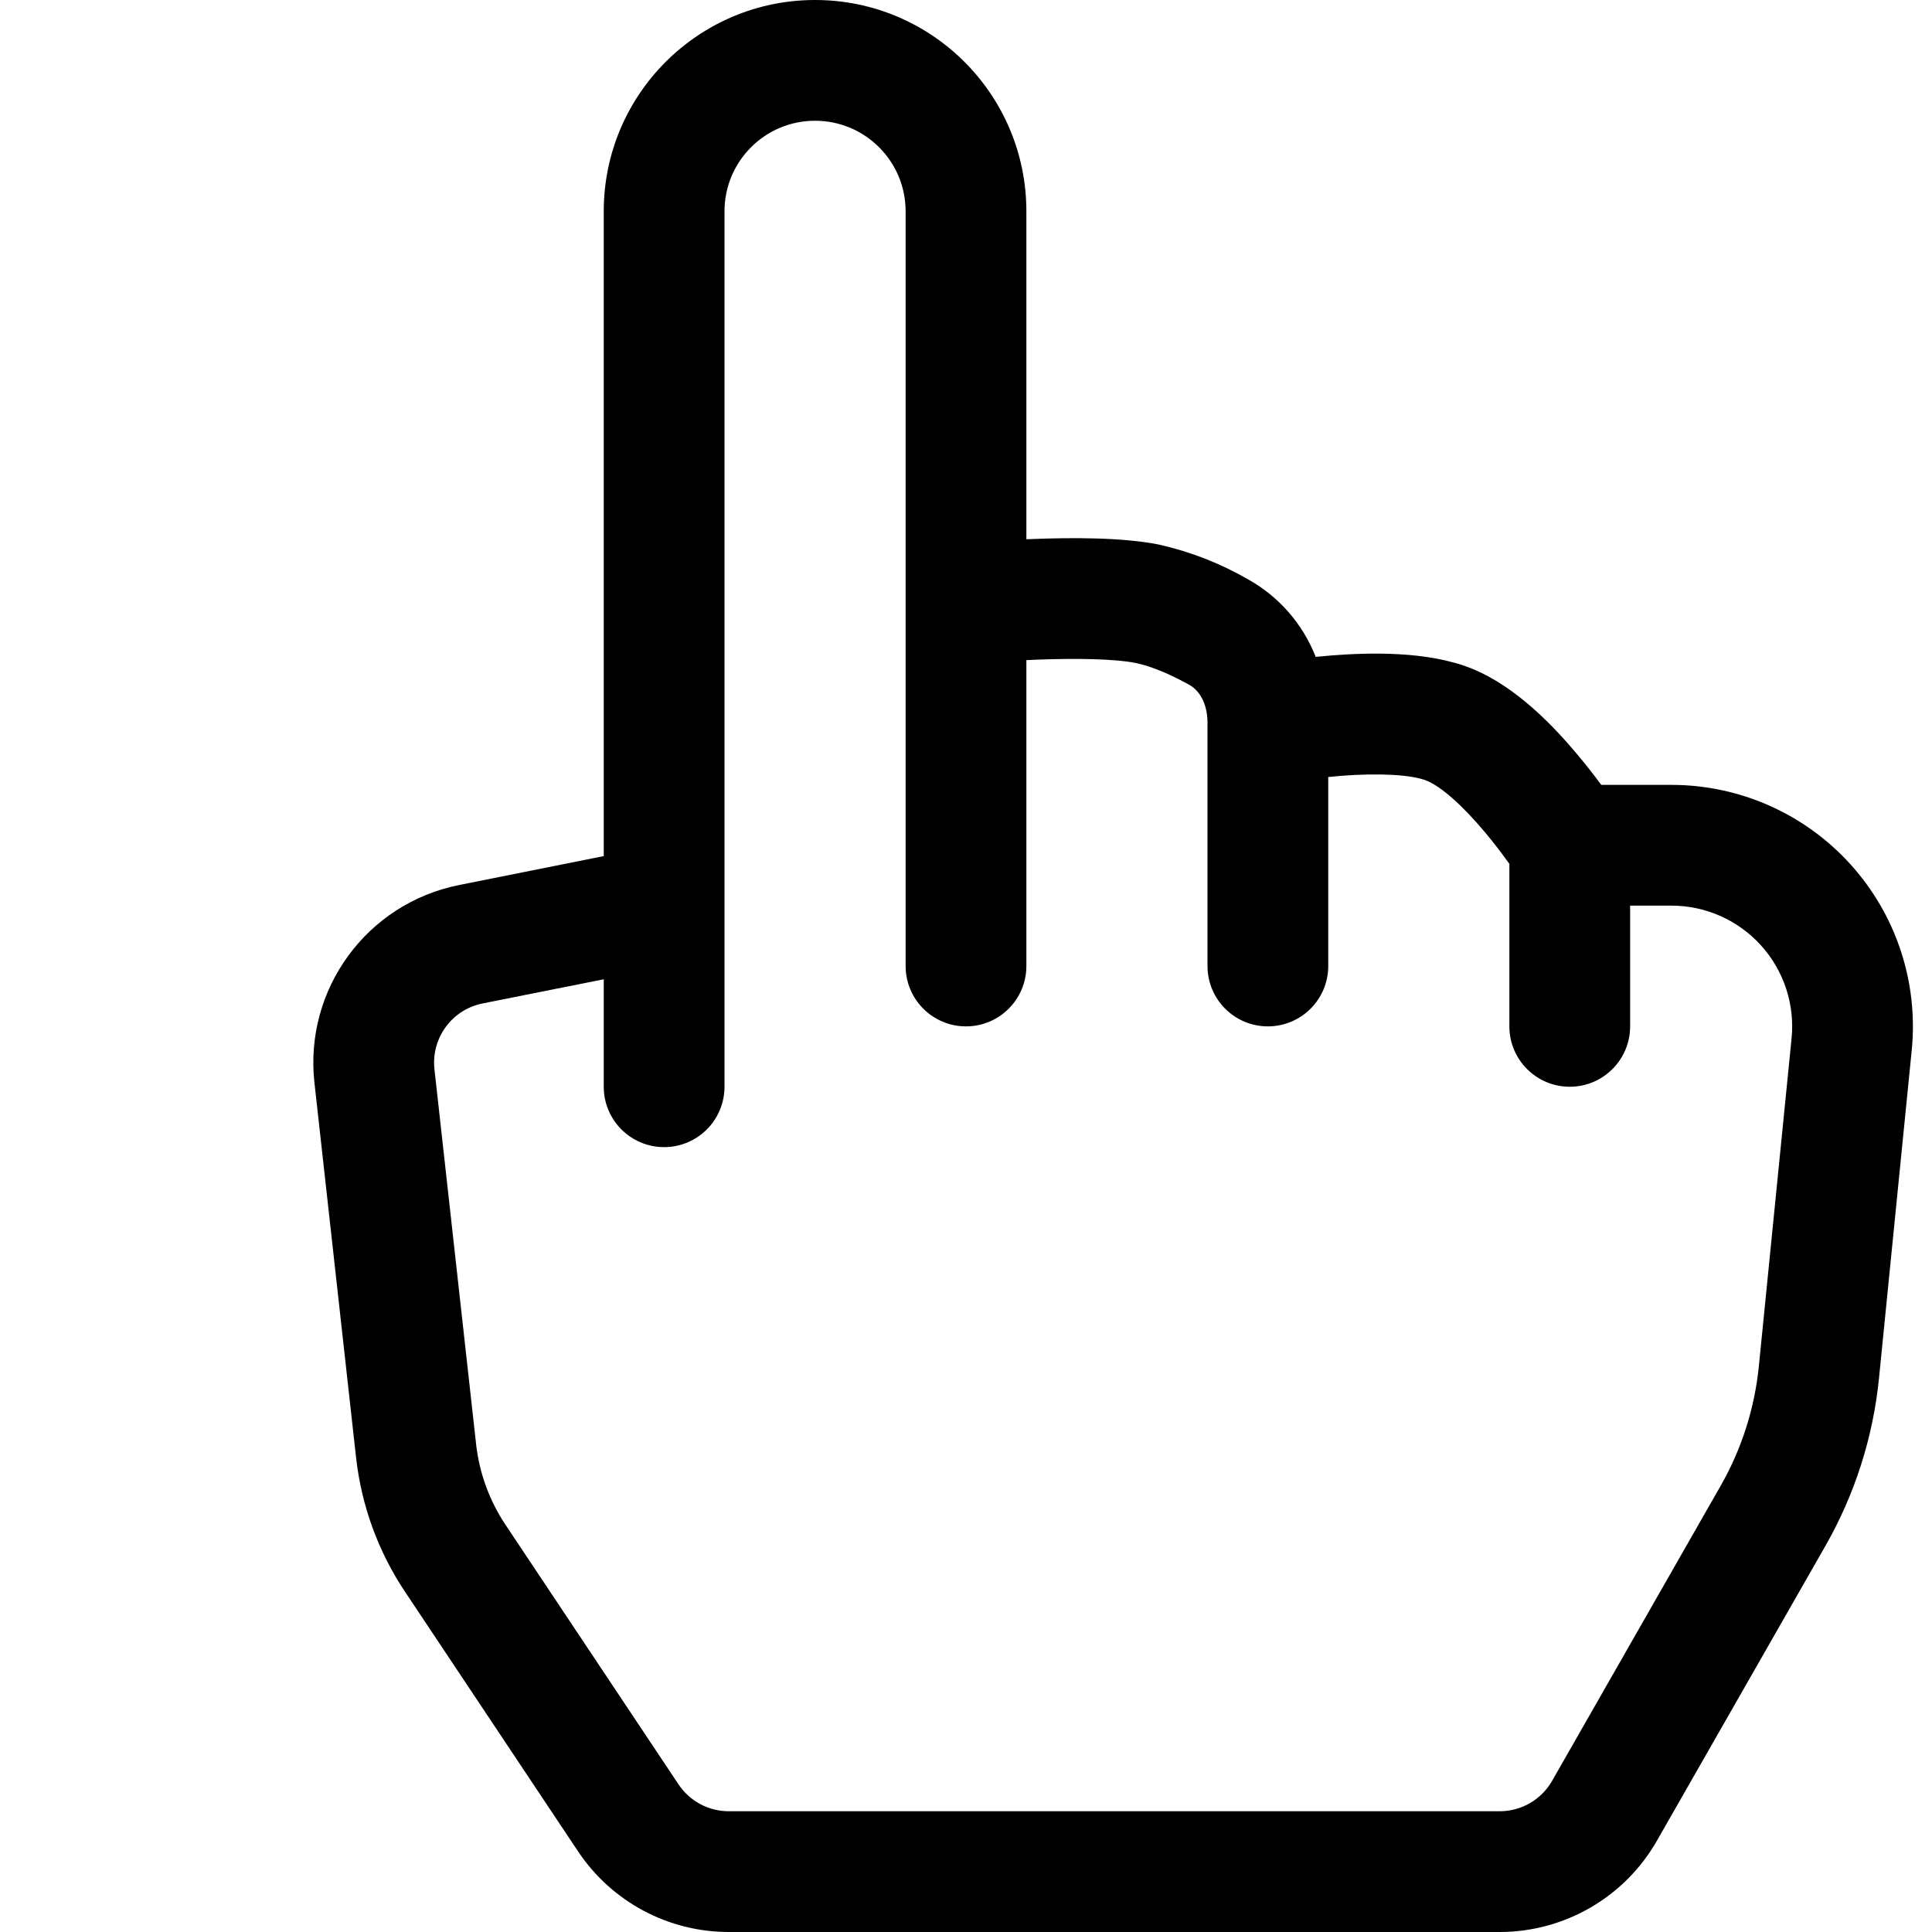
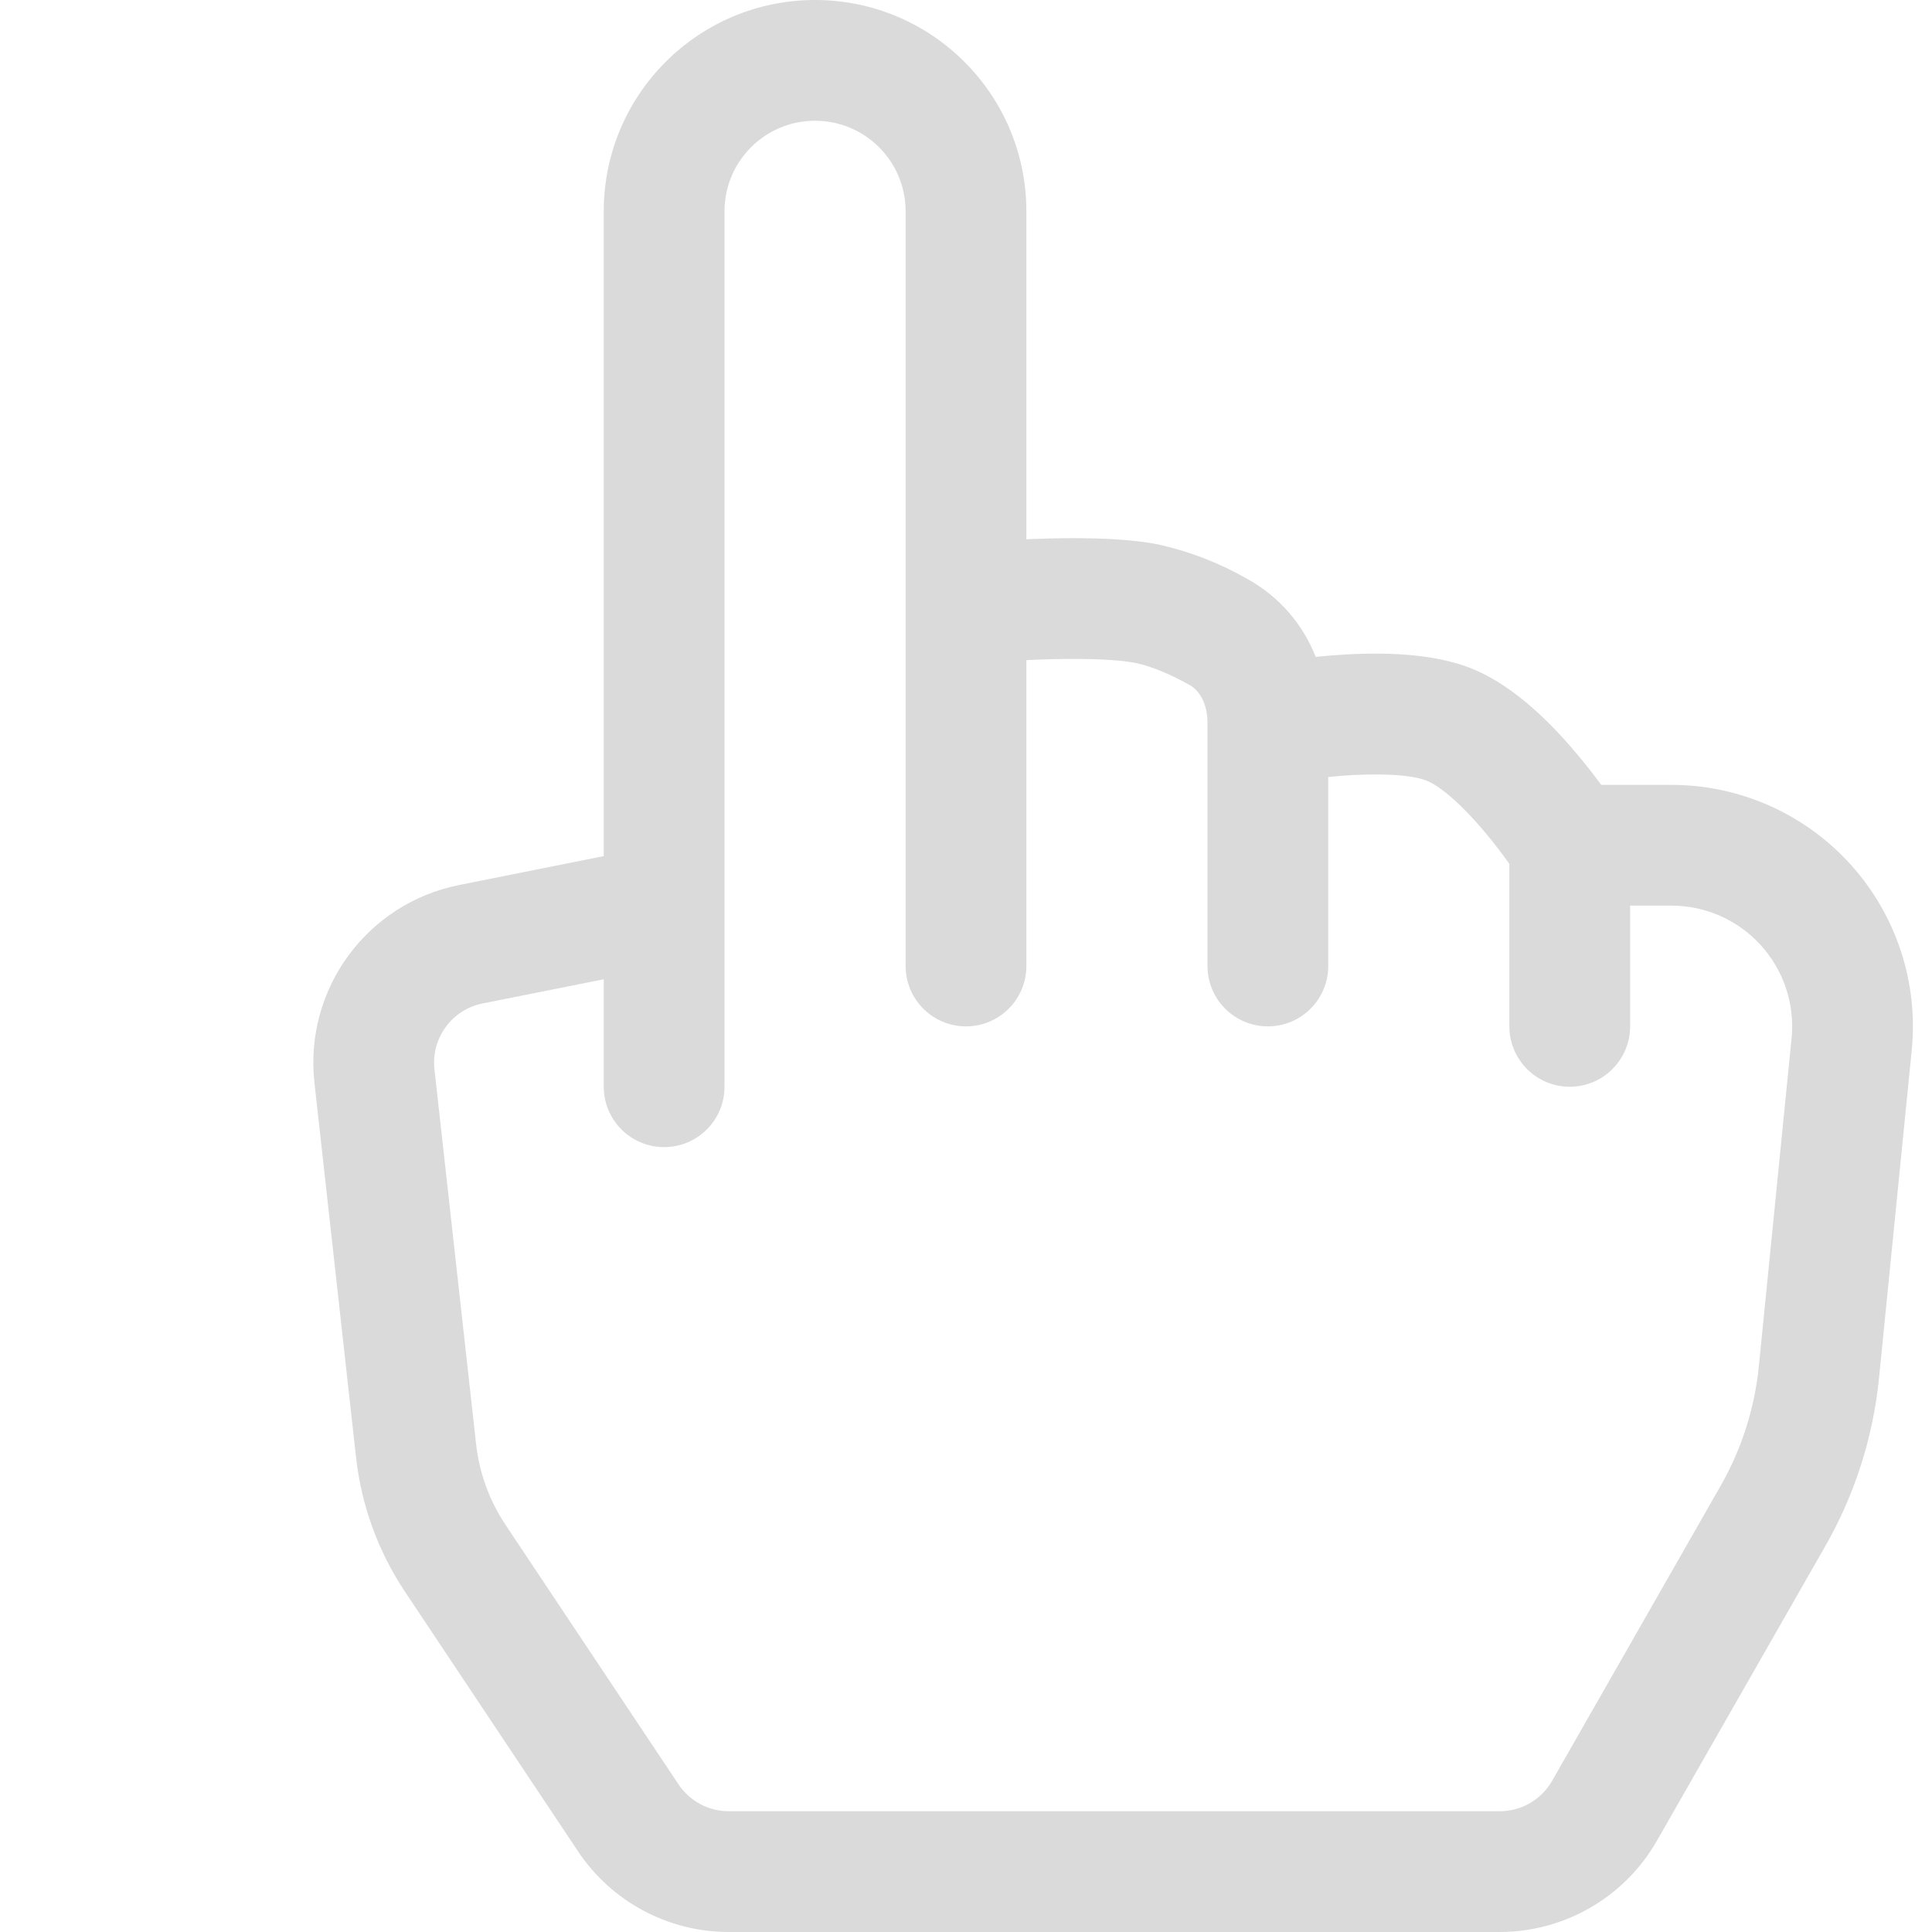
- <svg xmlns="http://www.w3.org/2000/svg" width="16" height="16" fill="currentColor" class="bi bi-hand-index" viewBox="0 0 16 16">
+ <svg xmlns="http://www.w3.org/2000/svg" width="16" height="16" fill="#dadada" class="bi bi-hand-index" viewBox="0 0 16 16">
  <path d="M6.75 1a.75.75 0 0 1 .75.75V8a.5.5 0 0 0 1 0V5.467l.086-.004c.317-.012.637-.008.816.027.134.027.294.096.448.182.077.042.15.147.15.314V8a.5.5 0 1 0 1 0V6.435a4.9 4.9 0 0 1 .106-.01c.316-.024.584-.01.708.04.118.046.3.207.486.43.081.096.15.19.2.259V8.5a.5.5 0 0 0 1 0v-1h.342a1 1 0 0 1 .995 1.1l-.271 2.715a2.5 2.5 0 0 1-.317.991l-1.395 2.442a.5.5 0 0 1-.434.252H6.035a.5.5 0 0 1-.416-.223l-1.433-2.15a1.5 1.5 0 0 1-.243-.666l-.345-3.105a.5.5 0 0 1 .399-.546L5 8.11V9a.5.5 0 0 0 1 0V1.75A.75.75 0 0 1 6.75 1zM8.5 4.466V1.75a1.75 1.75 0 1 0-3.5 0v5.34l-1.2.24a1.5 1.5 0 0 0-1.196 1.636l.345 3.106a2.5 2.5 0 0 0 .405 1.11l1.433 2.15A1.5 1.5 0 0 0 6.035 16h6.385a1.5 1.5 0 0 0 1.302-.756l1.395-2.441a3.5 3.5 0 0 0 .444-1.389l.271-2.715a2 2 0 0 0-1.99-2.199h-.581a5.114 5.114 0 0 0-.195-.248c-.191-.229-.51-.568-.88-.716-.364-.146-.846-.132-1.158-.108l-.132.012a1.26 1.26 0 0 0-.56-.642 2.632 2.632 0 0 0-.738-.288c-.31-.062-.739-.058-1.05-.046l-.048.002zm2.094 2.025z" />
</svg>
